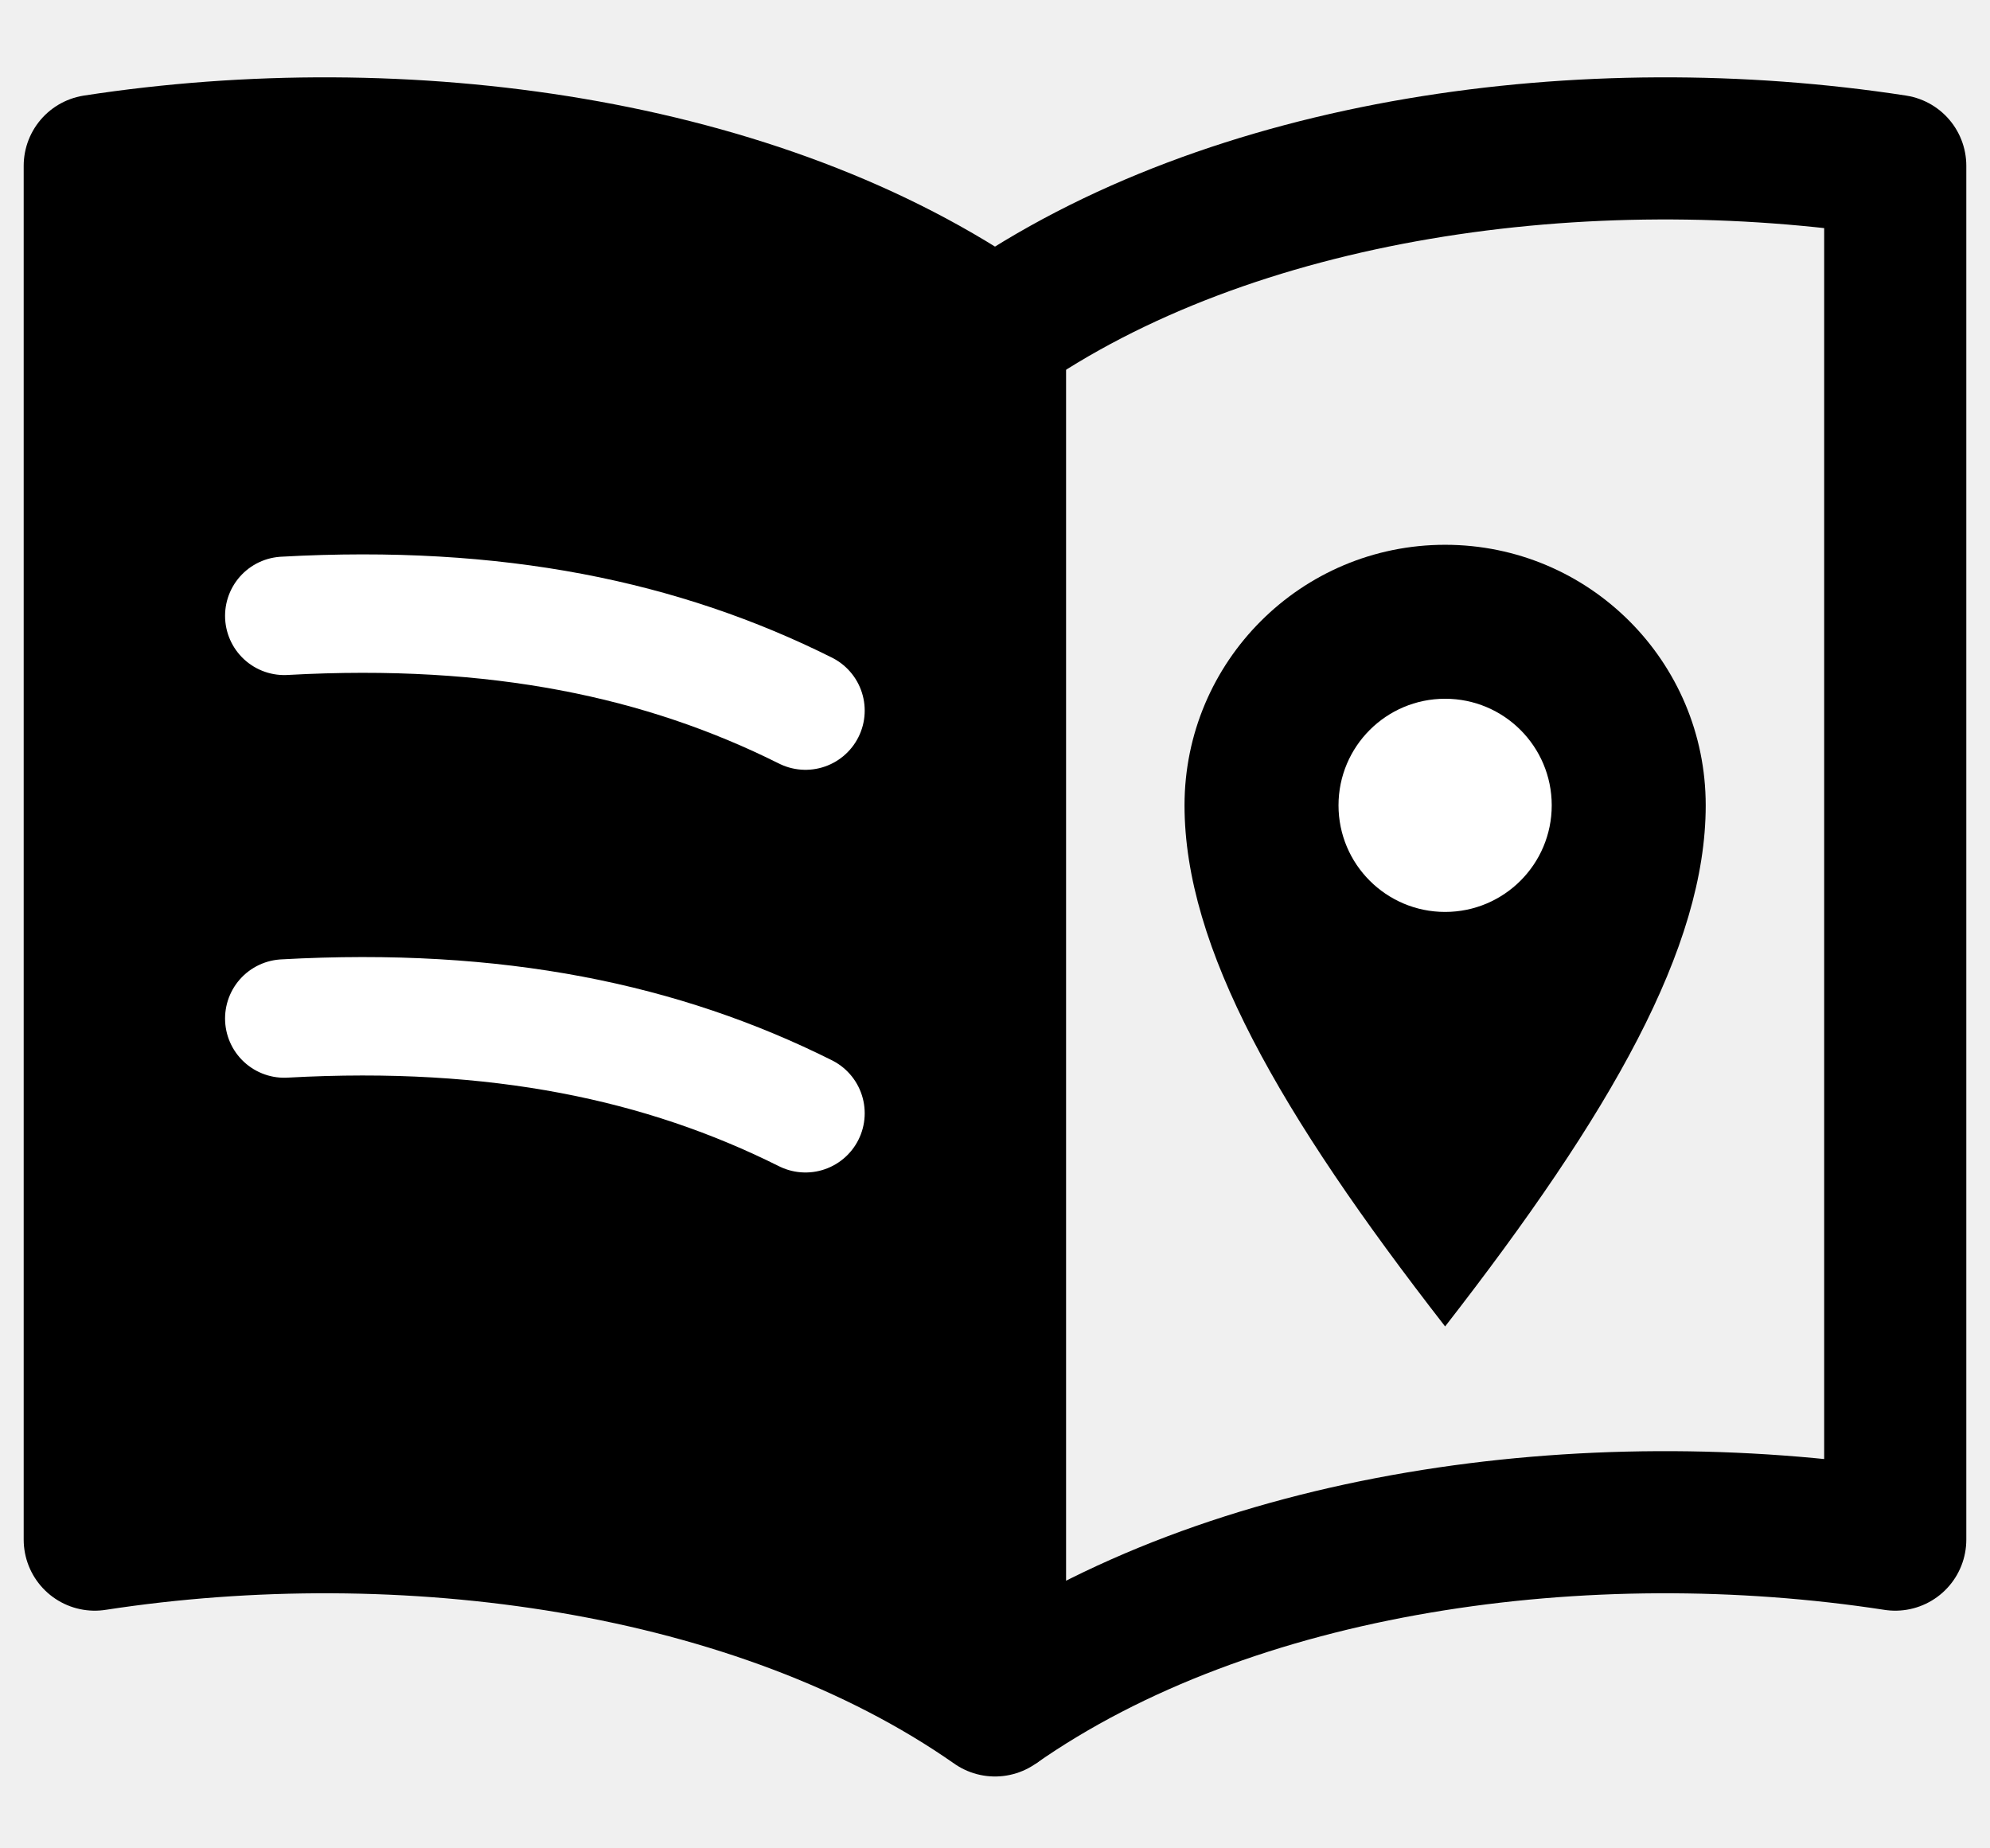
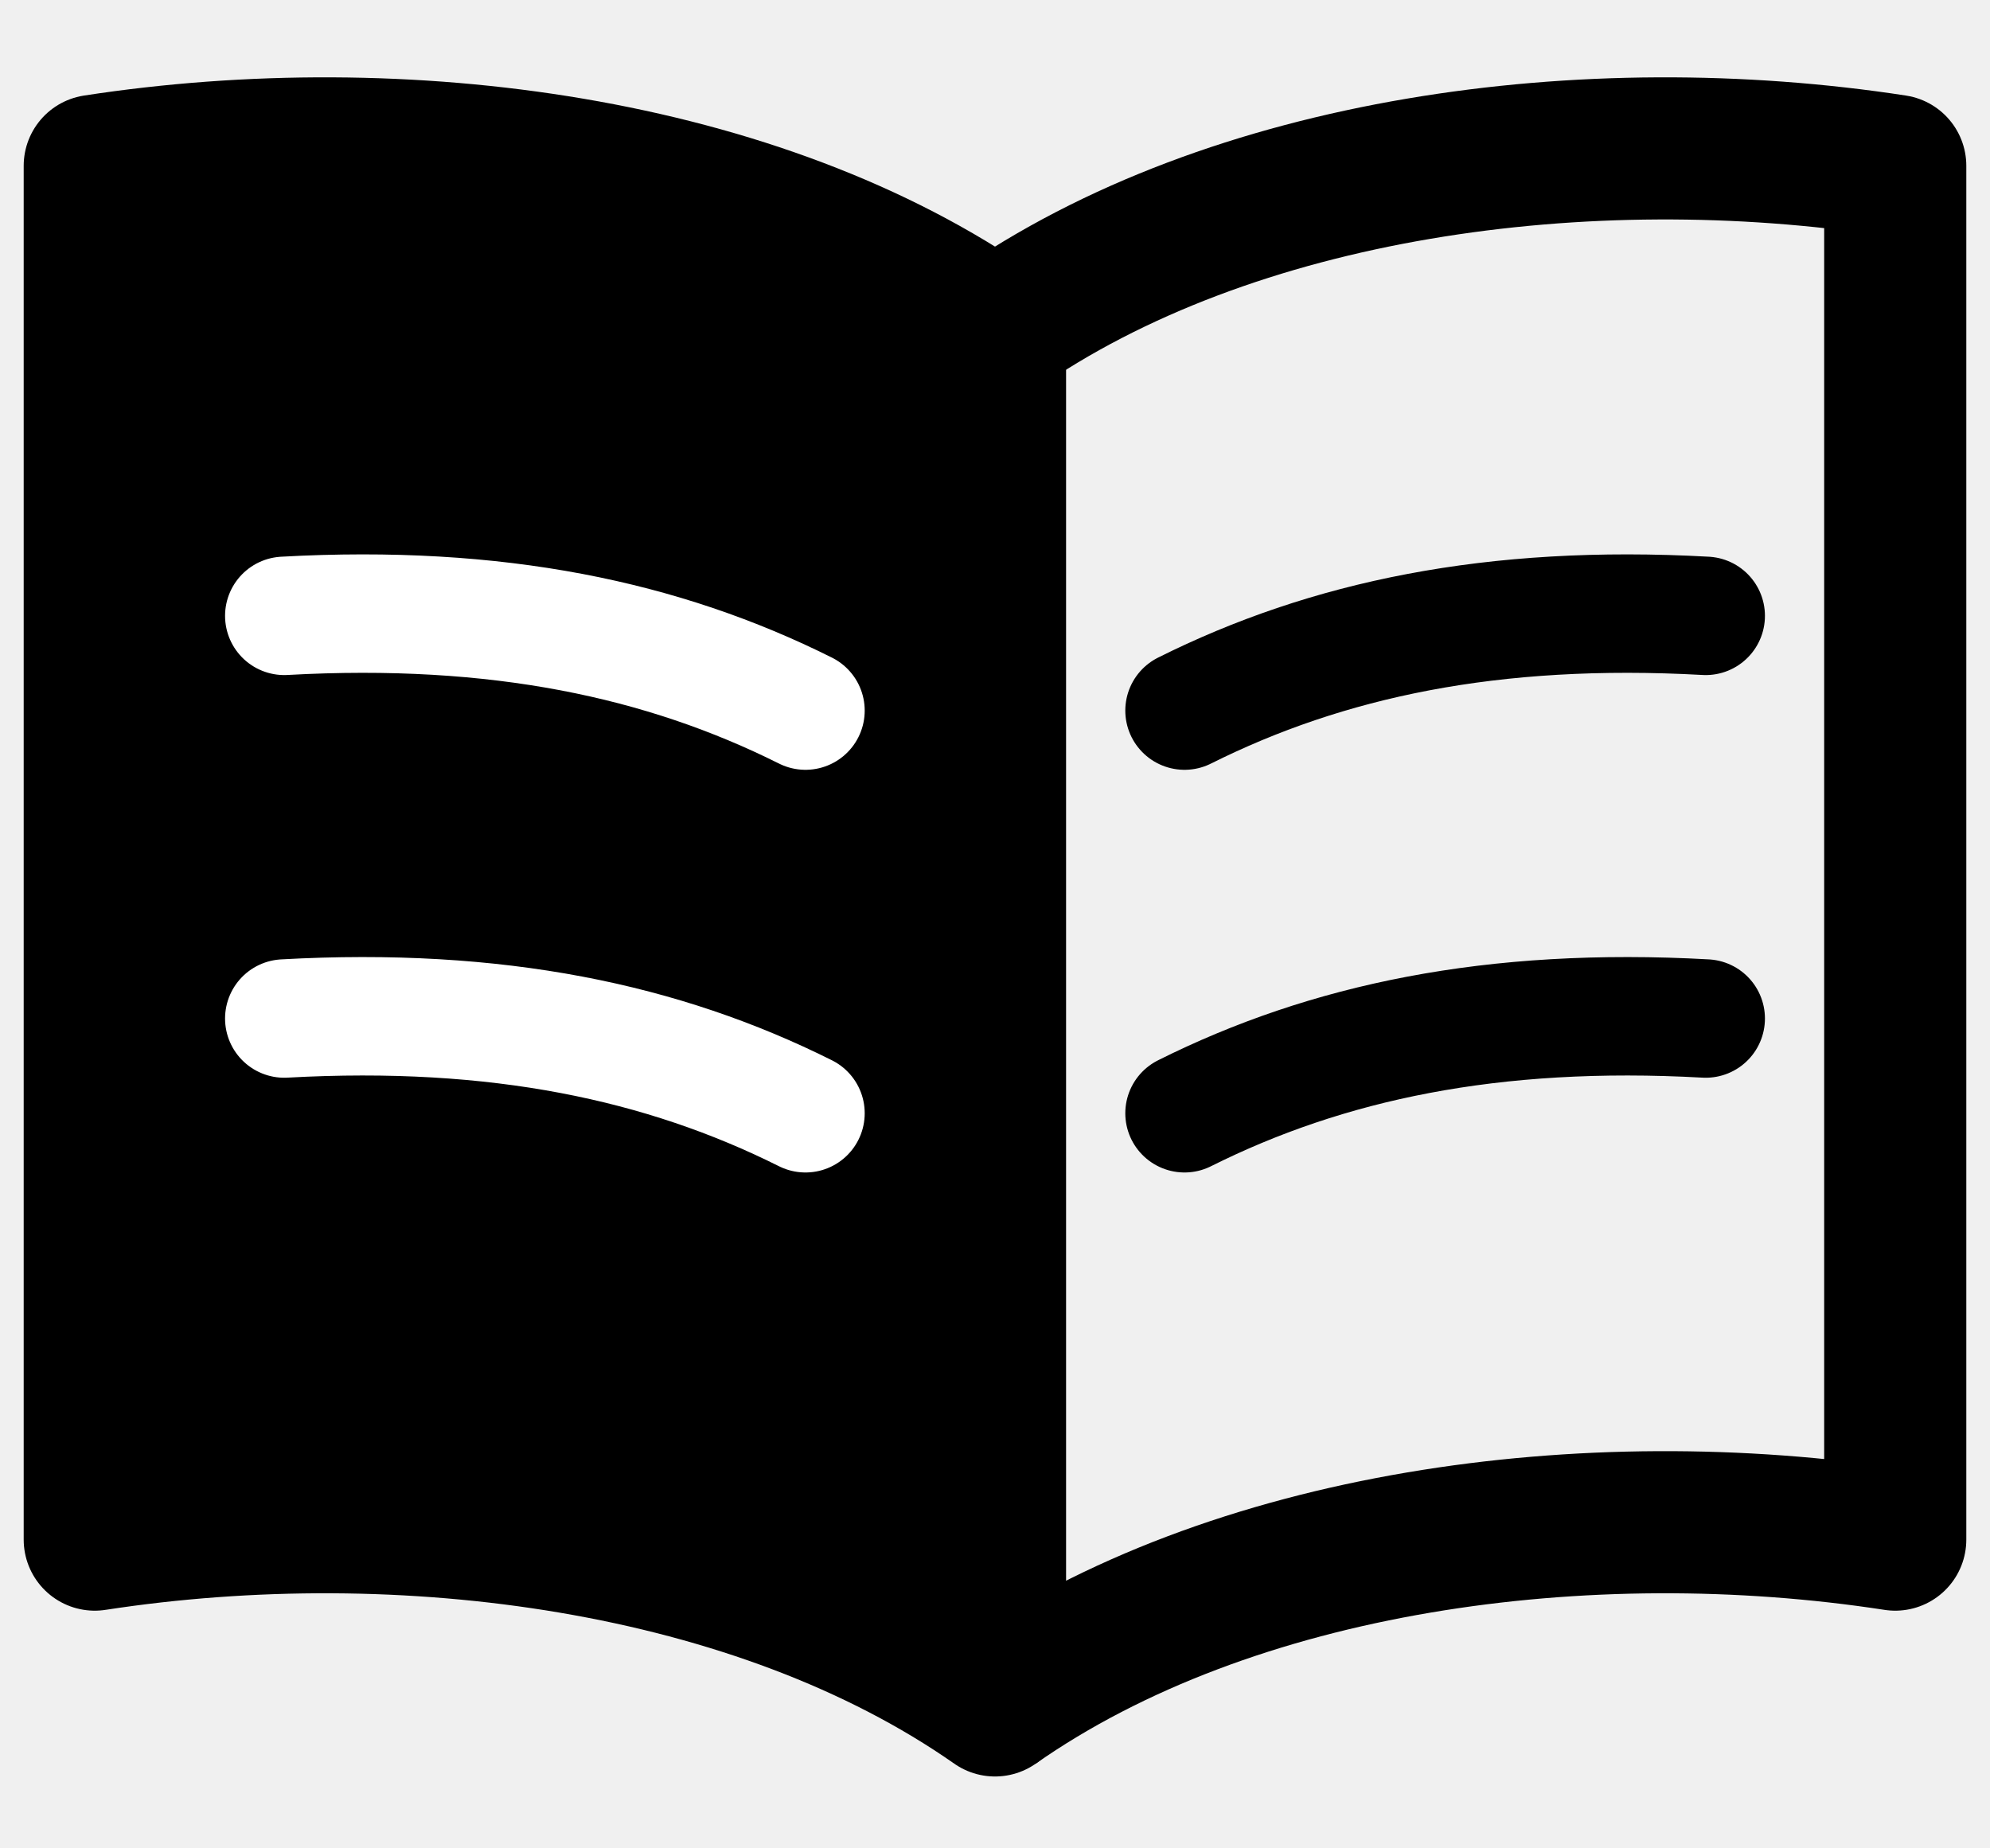
<svg xmlns="http://www.w3.org/2000/svg" viewBox="8 14 84 78">
-   <style>.i{fill:#000;stroke:#000}.o{fill:none;stroke:#000}.p{fill:#000}.w{fill:none;stroke:#fff}.d{fill:#fff}@media (prefers-color-scheme:dark){.i{fill:#fff;stroke:#fff}.o{stroke:#fff}.p{fill:#fff}.w{stroke:#000}.d{fill:#000}}</style>
+   <style>.i{fill:#000;stroke:#000}.o{fill:none;stroke:#000}.w{fill:none;stroke:#fff}@media (prefers-color-scheme:dark){.i{fill:#fff;stroke:#fff}.o{stroke:#fff}.w{stroke:#000}}</style>
  <path class="i" d="M50 28C40 21 25 19 12 21V79C25 77 40 79 50 86Z" stroke-width="6" stroke-linejoin="round" />
  <path class="o" d="M50 28C60 21 75 19 88 21V79C75 77 60 79 50 86" stroke-width="6" stroke-linejoin="round" />
  <path class="w" d="M20 40C29 39.5 36 41 42 44M20 57C29 56.5 36 58 42 61" stroke-width="5" stroke-linecap="round" />
-   <path class="p" d="M69 70C62 61 58 54 58 48A11 11 0 0 1 80 48C80 54 76 61 69 70Z" />
-   <circle class="d" cx="69" cy="48" r="4.5" />
+   <path class="o" d="M80 40C71 39.5 64 41 58 44M80 57C71 56.5 64 58 58 61" stroke-width="5" stroke-linecap="round" />
</svg>
